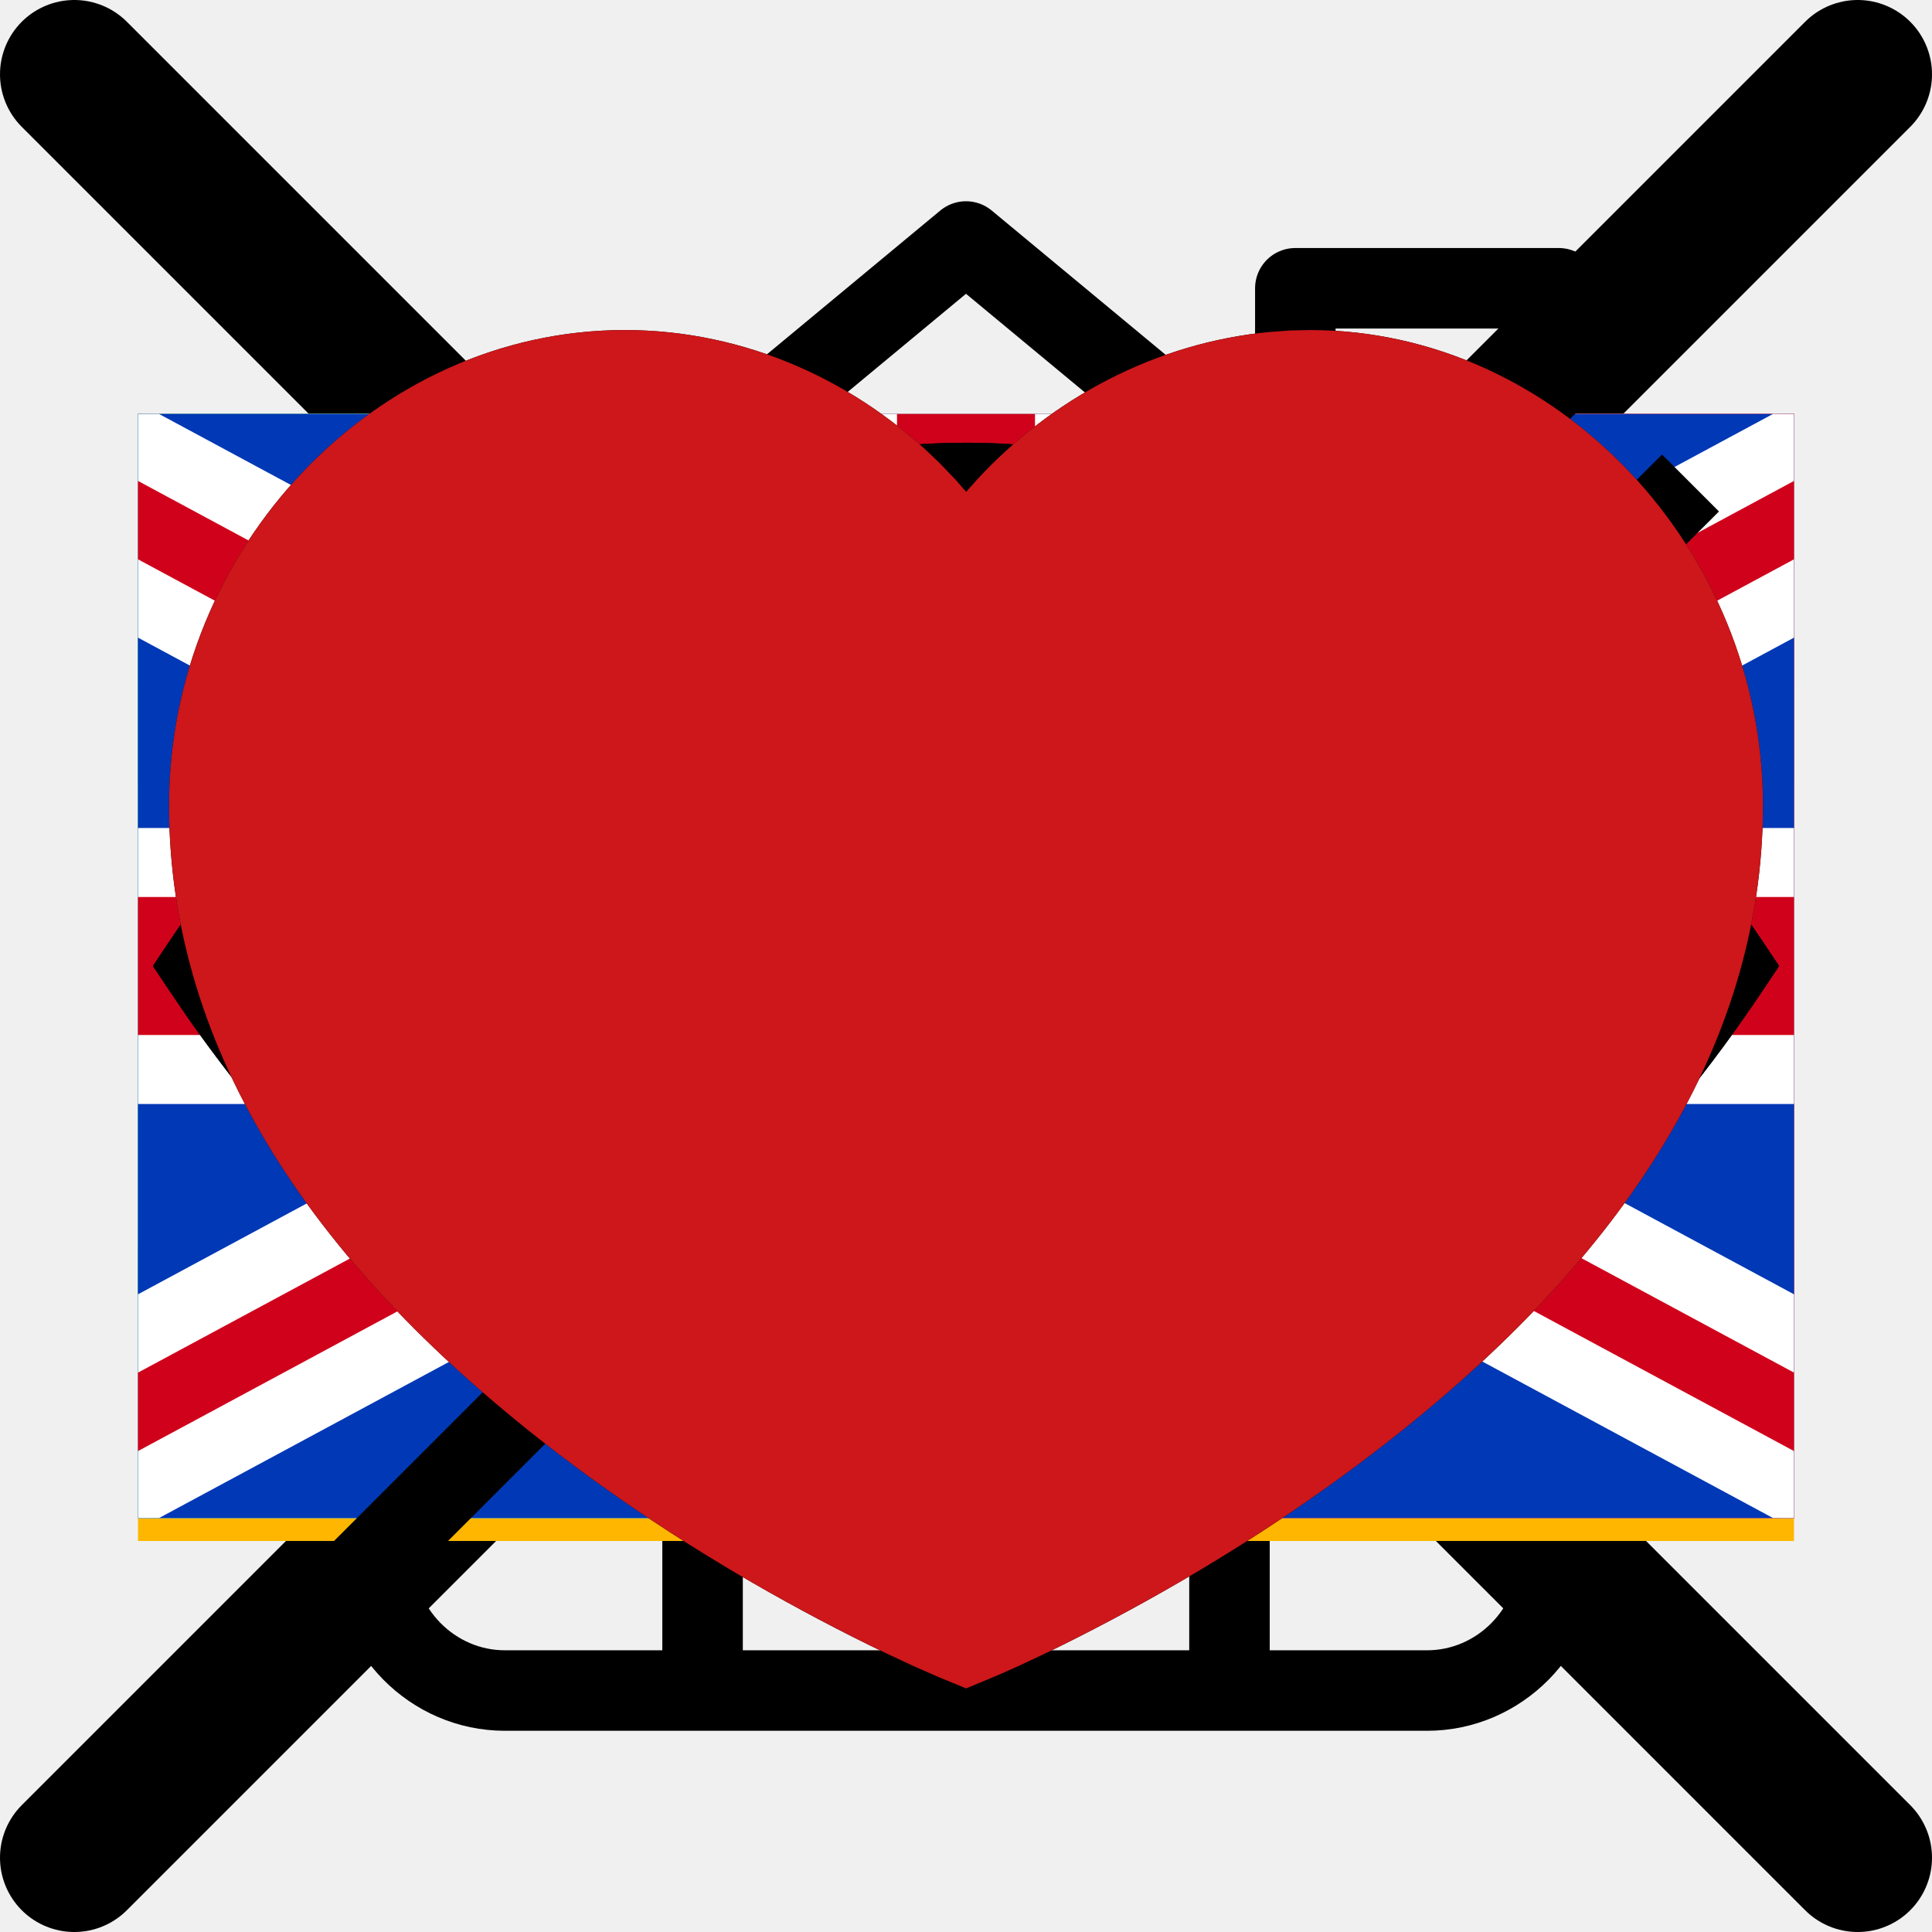
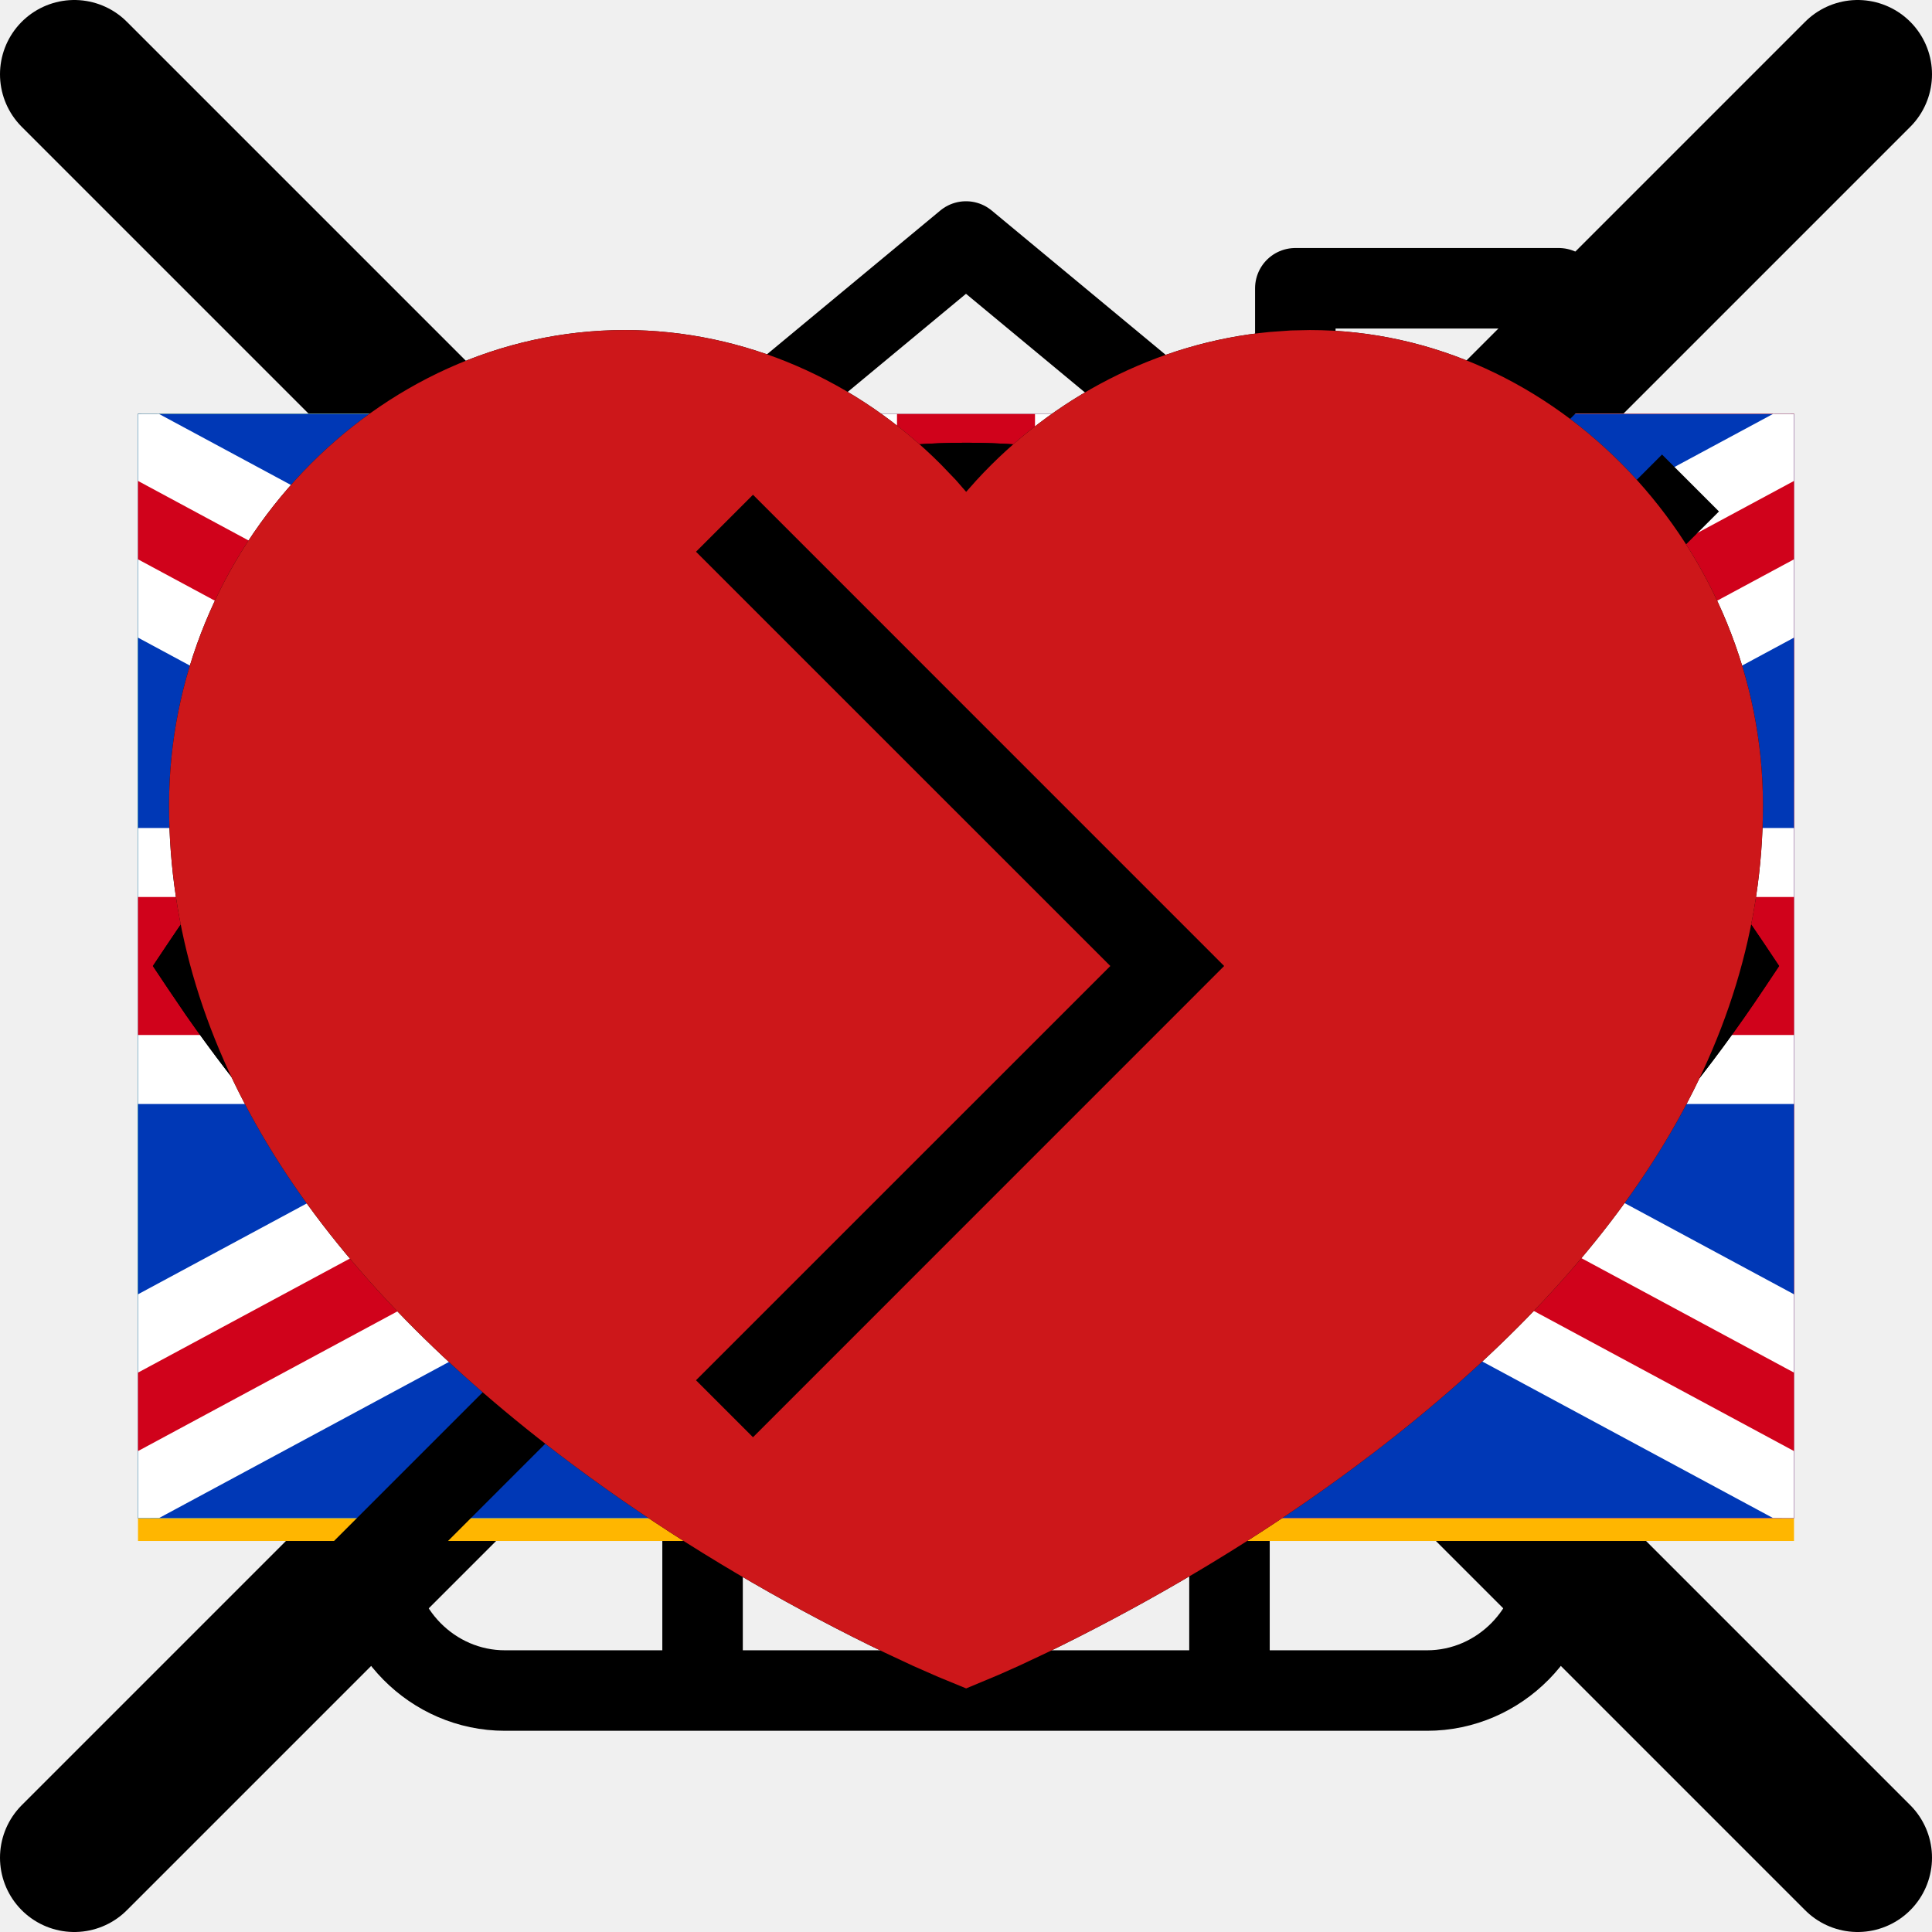
<svg xmlns="http://www.w3.org/2000/svg">
  <svg id="icon-arrow-right" viewBox="0 0 24 24" version="1.1">
    <g stroke="none" stroke-width="1" fill="none" fill-rule="evenodd">
      <polygon fill="currentColor" points="14.291 6.593 21.86 12 14.291 17.407 13.709 16.593 19.439 12.499 2 12.5 2 11.5 19.441 11.499 13.709 7.407" />
    </g>
  </svg>
  <svg id="icon-heart" viewBox="0 0 48 48" fill="none">
    <path d="M17.455 41.482V33.187C17.455 29.537 20.401 26.551 24 26.551C27.601 26.551 30.546 29.537 30.546 33.187V41.482" stroke="currentColor" stroke-width="2" stroke-miterlimit="10" stroke-linecap="round" stroke-linejoin="round" />
    <path d="M6 20.931L24 6L42 20.931" stroke="currentColor" stroke-width="2" stroke-miterlimit="10" stroke-linecap="round" stroke-linejoin="round" />
    <path d="M9.272 18.443V38.683C9.272 40.508 10.745 42.001 12.545 42.001H35.454C37.254 42.001 38.727 40.508 38.727 38.683V7.162H32.182V12.637" stroke="currentColor" stroke-width="2" stroke-miterlimit="10" stroke-linecap="round" stroke-linejoin="round" />
  </svg>
  <svg id="icon-caret-down" viewBox="0 0 24 24" version="1.1">
    <g stroke="none" stroke-width="1" fill="none" fill-rule="evenodd">
      <polygon fill="currentColor" fill-rule="nonzero" points="18.646 7.646 19.354 8.354 12 15.707 4.646 8.354 5.354 7.646 12 14.293" />
    </g>
  </svg>
  <svg id="icon-close" viewBox="0 0 26 26" fill="none">
    <path d="M25 1L13 13L25 25" stroke="currentColor" stroke-width="2" stroke-miterlimit="10" stroke-linecap="round" stroke-linejoin="round" />
    <path d="M1 25L13 13L1 1" stroke="currentColor" stroke-width="2" stroke-miterlimit="10" stroke-linecap="round" stroke-linejoin="round" />
  </svg>
  <svg id="icon-chevron-right" viewBox="0 0 24 24" version="1.1">
    <g stroke="none" stroke-width="1" fill="none" fill-rule="evenodd">
      <polygon fill="currentColor" points="9.354 6.146 15.207 12 9.354 17.854 8.646 17.146 13.793 12 8.646 6.854" />
    </g>
  </svg>
  <svg id="icon-flag-deu" viewBox="0 0 28 20" version="1.1">
    <g stroke="none" stroke-width="1" fill="none" fill-rule="evenodd">
      <rect fill="#D0021B" x="2" y="2" width="24" height="16" />
      <rect fill="#000000" x="2" y="2" width="24" height="5.333" />
      <rect fill="#FFB600" x="2" y="13" width="24" height="5.333" />
    </g>
  </svg>
  <svg id="icon-flag-esp" viewBox="0 0 28 20" version="1.1">
    <g stroke="none" stroke-width="1" fill="none" fill-rule="evenodd">
      <rect fill="#FFB600" x="2" y="2" width="24" height="16" />
      <rect fill="#D0021B" x="2" y="2" width="24" height="4" />
      <rect fill="#D0021B" x="2" y="14" width="24" height="4" />
    </g>
  </svg>
  <svg id="icon-flag-fra" viewBox="0 0 28 20" version="1.1">
    <g stroke="none" stroke-width="1" fill="none" fill-rule="evenodd">
      <rect fill="#FFFFFF" x="2" y="2" width="24" height="16" />
      <rect fill="#004EFF" x="2" y="2" width="8" height="16" />
      <rect fill="#D0021B" x="18" y="2" width="8" height="16" />
    </g>
  </svg>
  <svg id="icon-flag-ita" viewBox="0 0 28 20" version="1.1">
    <g stroke="none" stroke-width="1" fill="none" fill-rule="evenodd">
      <rect fill="#FFFFFF" x="2" y="2" width="24" height="16" />
      <rect fill="#00C853" x="2" y="2" width="8" height="16" />
      <rect fill="#D0021B" x="18" y="2" width="8" height="16" />
    </g>
  </svg>
  <svg id="icon-flag-uk" viewBox="0 0 28 20" version="1.1">
    <g stroke="none" stroke-width="1" fill="none" fill-rule="evenodd">
      <rect fill="#0038B6" x="2" y="2" width="24" height="16" />
      <polygon fill="#FFFFFF" fill-rule="nonzero" points="26 2 26 5.241 17.163 10 26 14.758 26 18 25.693 17.999 14 11.703 2.308 17.999 2 18 2 14.758 10.837 10 2 5.241 2 2 2.304 1.999 14 8.296 25.696 1.999" />
      <polygon fill="#D0021B" fill-rule="nonzero" points="26 2.97 26 4.106 15.054 10 26 15.893 26 17.03 14 10.568 2 17.03 2 15.893 12.946 10 2 4.106 2 2.97 14 9.432" />
      <polygon fill="#FFFFFF" points="16 2 16 8 26 8 26 12 16 12 16 18 12 18 12 12 2 12 2 8 12 8 12 2" />
      <polygon fill="#D0021B" points="15 2 15 9 26 9 26 11 15 11 15 18 13 18 13 11 2 11 2 9 13 9 13 2" />
    </g>
  </svg>
  <svg id="icon-flag-world" viewBox="0 0 28 20" version="1.1">
    <g stroke="none" stroke-width="1" fill="none" fill-rule="evenodd">
      <path d="M16.887,15.405 L16.179,16.971 C16.179,16.971 13.159,16.996 12.656,17 C12.058,17.005 11.011,16.791 10.199,16.442 C9.387,16.093 8.613,15.475 8.613,15.475 L8.613,15.475 L16.887,15.405 Z M17.596,13.842 L17.222,14.642 C17.222,14.642 8.436,14.716 7.811,14.721 C7.546,14.46 7.167,13.93 7.167,13.93 L7.167,13.93 L17.596,13.842 Z M22.047,3 L19.953,7.643 L19.953,7.643 L19.895,7.644 C19.294,7.649 14.175,7.692 13.914,7.695 C13.563,7.698 11.736,8.17 11.752,10.034 C11.768,11.897 13.476,12.373 13.958,12.369 C14.35,12.365 18.273,12.332 18.273,12.332 L18.273,12.332 L17.92,13.12 L6.777,13.214 C6.777,13.214 6.012,11.684 6,10.263 C5.98,7.798 6.972,6.062 8.117,4.984 C9.888,3.316 12.175,3.083 12.821,3.078 C13.814,3.07 21.012,3.009 21.947,3.001 L22.047,3 Z" id="Combined-Shape" fill="#010203" />
    </g>
  </svg>
  <svg id="icon-checked" viewBox="0 0 24 24" version="1.1">
    <g stroke="none" stroke-width="1" fill="none" fill-rule="evenodd">
      <polyline stroke="currentColor" points="3 12 9 18 21 6" />
    </g>
  </svg>
  <svg id="icon-psw-view" viewBox="0 0 24 24" version="1.1">
    <g stroke="none" stroke-width="1" fill="none" fill-rule="evenodd">
      <path d="M12,5.5 C15.537,5.5 19.048,7.6 21.692,11.393 L21.916,11.723 L22.101,12 L21.916,12.277 C19.249,16.278 15.638,18.5 12,18.5 C8.463,18.5 4.952,16.4 2.308,12.607 L2.084,12.277 L1.899,12 L2.084,11.723 C4.751,7.722 8.362,5.5 12,5.5 Z M12,6.5 C8.821,6.5 5.609,8.417 3.145,11.942 L3.105,12 L3.378,12.384 C5.653,15.487 8.522,17.262 11.404,17.478 L11.702,17.494 L12,17.5 C14.981,17.5 17.989,15.815 20.385,12.7 L20.622,12.384 L20.894,12 L20.855,11.942 C18.545,8.637 15.578,6.746 12.596,6.522 L12.298,6.506 L12,6.5 Z M12,8 C14.209,8 16,9.791 16,12 C16,14.209 14.209,16 12,16 C9.791,16 8,14.209 8,12 C8,9.791 9.791,8 12,8 Z" fill="#000000" fill-rule="nonzero" />
    </g>
  </svg>
  <svg id="icon-psw-hide" viewBox="0 0 24 24" version="1.1">
    <g stroke="none" stroke-width="1" fill="none" fill-rule="evenodd">
      <path d="M19.646,3.646 L20.354,4.354 L4.354,20.354 L3.646,19.646 L19.646,3.646 Z M18.32,7.803 C19.54,8.736 20.679,9.941 21.692,11.393 L21.916,11.723 L22.101,12 L21.916,12.277 C19.249,16.278 15.638,18.5 12,18.5 C10.773,18.5 9.549,18.247 8.363,17.759 L9.137,16.986 C9.885,17.255 10.644,17.421 11.404,17.478 L11.702,17.494 L12,17.5 C14.981,17.5 17.989,15.815 20.385,12.7 L20.622,12.384 L20.894,12 L20.855,11.942 C19.874,10.539 18.774,9.39 17.605,8.516 L18.32,7.803 Z M12,5.5 C13.227,5.5 14.452,5.753 15.638,6.242 L14.864,7.014 C14.116,6.745 13.357,6.579 12.596,6.522 L12.298,6.506 L12,6.5 C8.821,6.5 5.609,8.417 3.145,11.942 L3.105,12 L3.378,12.384 C4.299,13.64 5.318,14.679 6.396,15.485 L5.682,16.198 C4.462,15.265 3.321,14.06 2.308,12.607 L2.084,12.277 L1.899,12 L2.084,11.723 C4.751,7.722 8.362,5.5 12,5.5 Z M15.684,10.438 C15.887,10.918 16,11.446 16,12 C16,14.209 14.209,16 12,16 C11.446,16 10.918,15.887 10.438,15.684 L15.684,10.438 Z M12,8 C12.555,8 13.083,8.113 13.563,8.317 L8.316,13.562 C8.113,13.082 8,12.554 8,12 C8,9.791 9.791,8 12,8 Z" fill="#000000" fill-rule="nonzero" />
    </g>
  </svg>
  <svg id="icon-product-like" viewBox="0 0 24 24" version="1.1">
    <g stroke="none" stroke-width="1" fill="none" fill-rule="evenodd">
      <path d="M16.272,4.1 C19.352,4.1 21.9,6.831 21.9,10 C21.9,13.074 20.059,15.759 17.046,18.06 C16.02,18.844 14.924,19.529 13.829,20.111 C13.541,20.264 13.269,20.402 13.015,20.525 L12.656,20.694 L12.402,20.807 L12.002,20.974 L11.657,20.832 L11.347,20.696 L10.988,20.528 C10.734,20.407 10.461,20.269 10.173,20.117 C9.077,19.538 7.982,18.856 6.955,18.074 C3.941,15.778 2.1,13.089 2.1,10 C2.1,6.825 4.654,4.1 7.762,4.1 C9.253,4.1 10.65,4.73 11.685,5.766 L11.875,5.964 L12.002,6.11 L12.129,5.967 C13.075,4.937 14.372,4.256 15.771,4.124 L16.035,4.105 L16.272,4.1 Z M16.294,5.1 L16.07,5.105 L15.839,5.122 C14.802,5.227 13.811,5.704 13.048,6.454 L12.876,6.631 L11.996,7.622 L11.135,6.638 C10.248,5.662 9.027,5.1 7.762,5.1 C5.238,5.1 3.1,7.345 3.1,10 C3.1,12.6 4.614,15.033 7.561,17.278 C8.502,17.995 9.541,18.651 10.641,19.233 C10.819,19.328 10.995,19.418 11.163,19.501 L11.411,19.622 L11.748,19.78 L12,19.89 L12.236,19.786 L12.344,19.736 C12.664,19.587 13.006,19.417 13.359,19.229 C14.459,18.643 15.498,17.984 16.439,17.265 C19.387,15.015 20.9,12.585 20.9,10 C20.9,7.425 18.884,5.225 16.5,5.105 L16.294,5.1 Z" fill="#000000" />
    </g>
  </svg>
  <svg id="icon-product-like-selected" viewBox="0 0 24 24" version="1.1">
    <g stroke="none" stroke-width="1" fill="none" fill-rule="evenodd">
      <path d="M16.272,4.1 C19.352,4.1 21.9,6.831 21.9,10 C21.9,13.074 20.059,15.759 17.046,18.06 C16.02,18.844 14.924,19.529 13.829,20.111 C13.541,20.264 13.269,20.402 13.015,20.525 L12.656,20.694 L12.402,20.807 L12.002,20.974 L11.657,20.832 L11.347,20.696 L10.988,20.528 C10.734,20.407 10.461,20.269 10.173,20.117 C9.077,19.538 7.982,18.856 6.955,18.074 C3.941,15.778 2.1,13.089 2.1,10 C2.1,6.825 4.654,4.1 7.762,4.1 C9.253,4.1 10.65,4.73 11.685,5.766 L11.875,5.964 L12.002,6.11 L12.129,5.967 C13.075,4.937 14.372,4.256 15.771,4.124 L16.035,4.105 L16.272,4.1 Z" id="🎨-Color" fill="#CD171A" />
    </g>
  </svg>
+   <svg id="icon-chevron-right" viewBox="0 0 24 24" version="1.1">
+     <g stroke="none" stroke-width="1" fill="none" fill-rule="evenodd">
+       <polygon fill="currentColor" points="9.354 6.146 15.207 12 9.354 17.854 8.646 17.146 13.793 12 8.646 6.854" />
+     </g>
+   </svg>
</svg>
